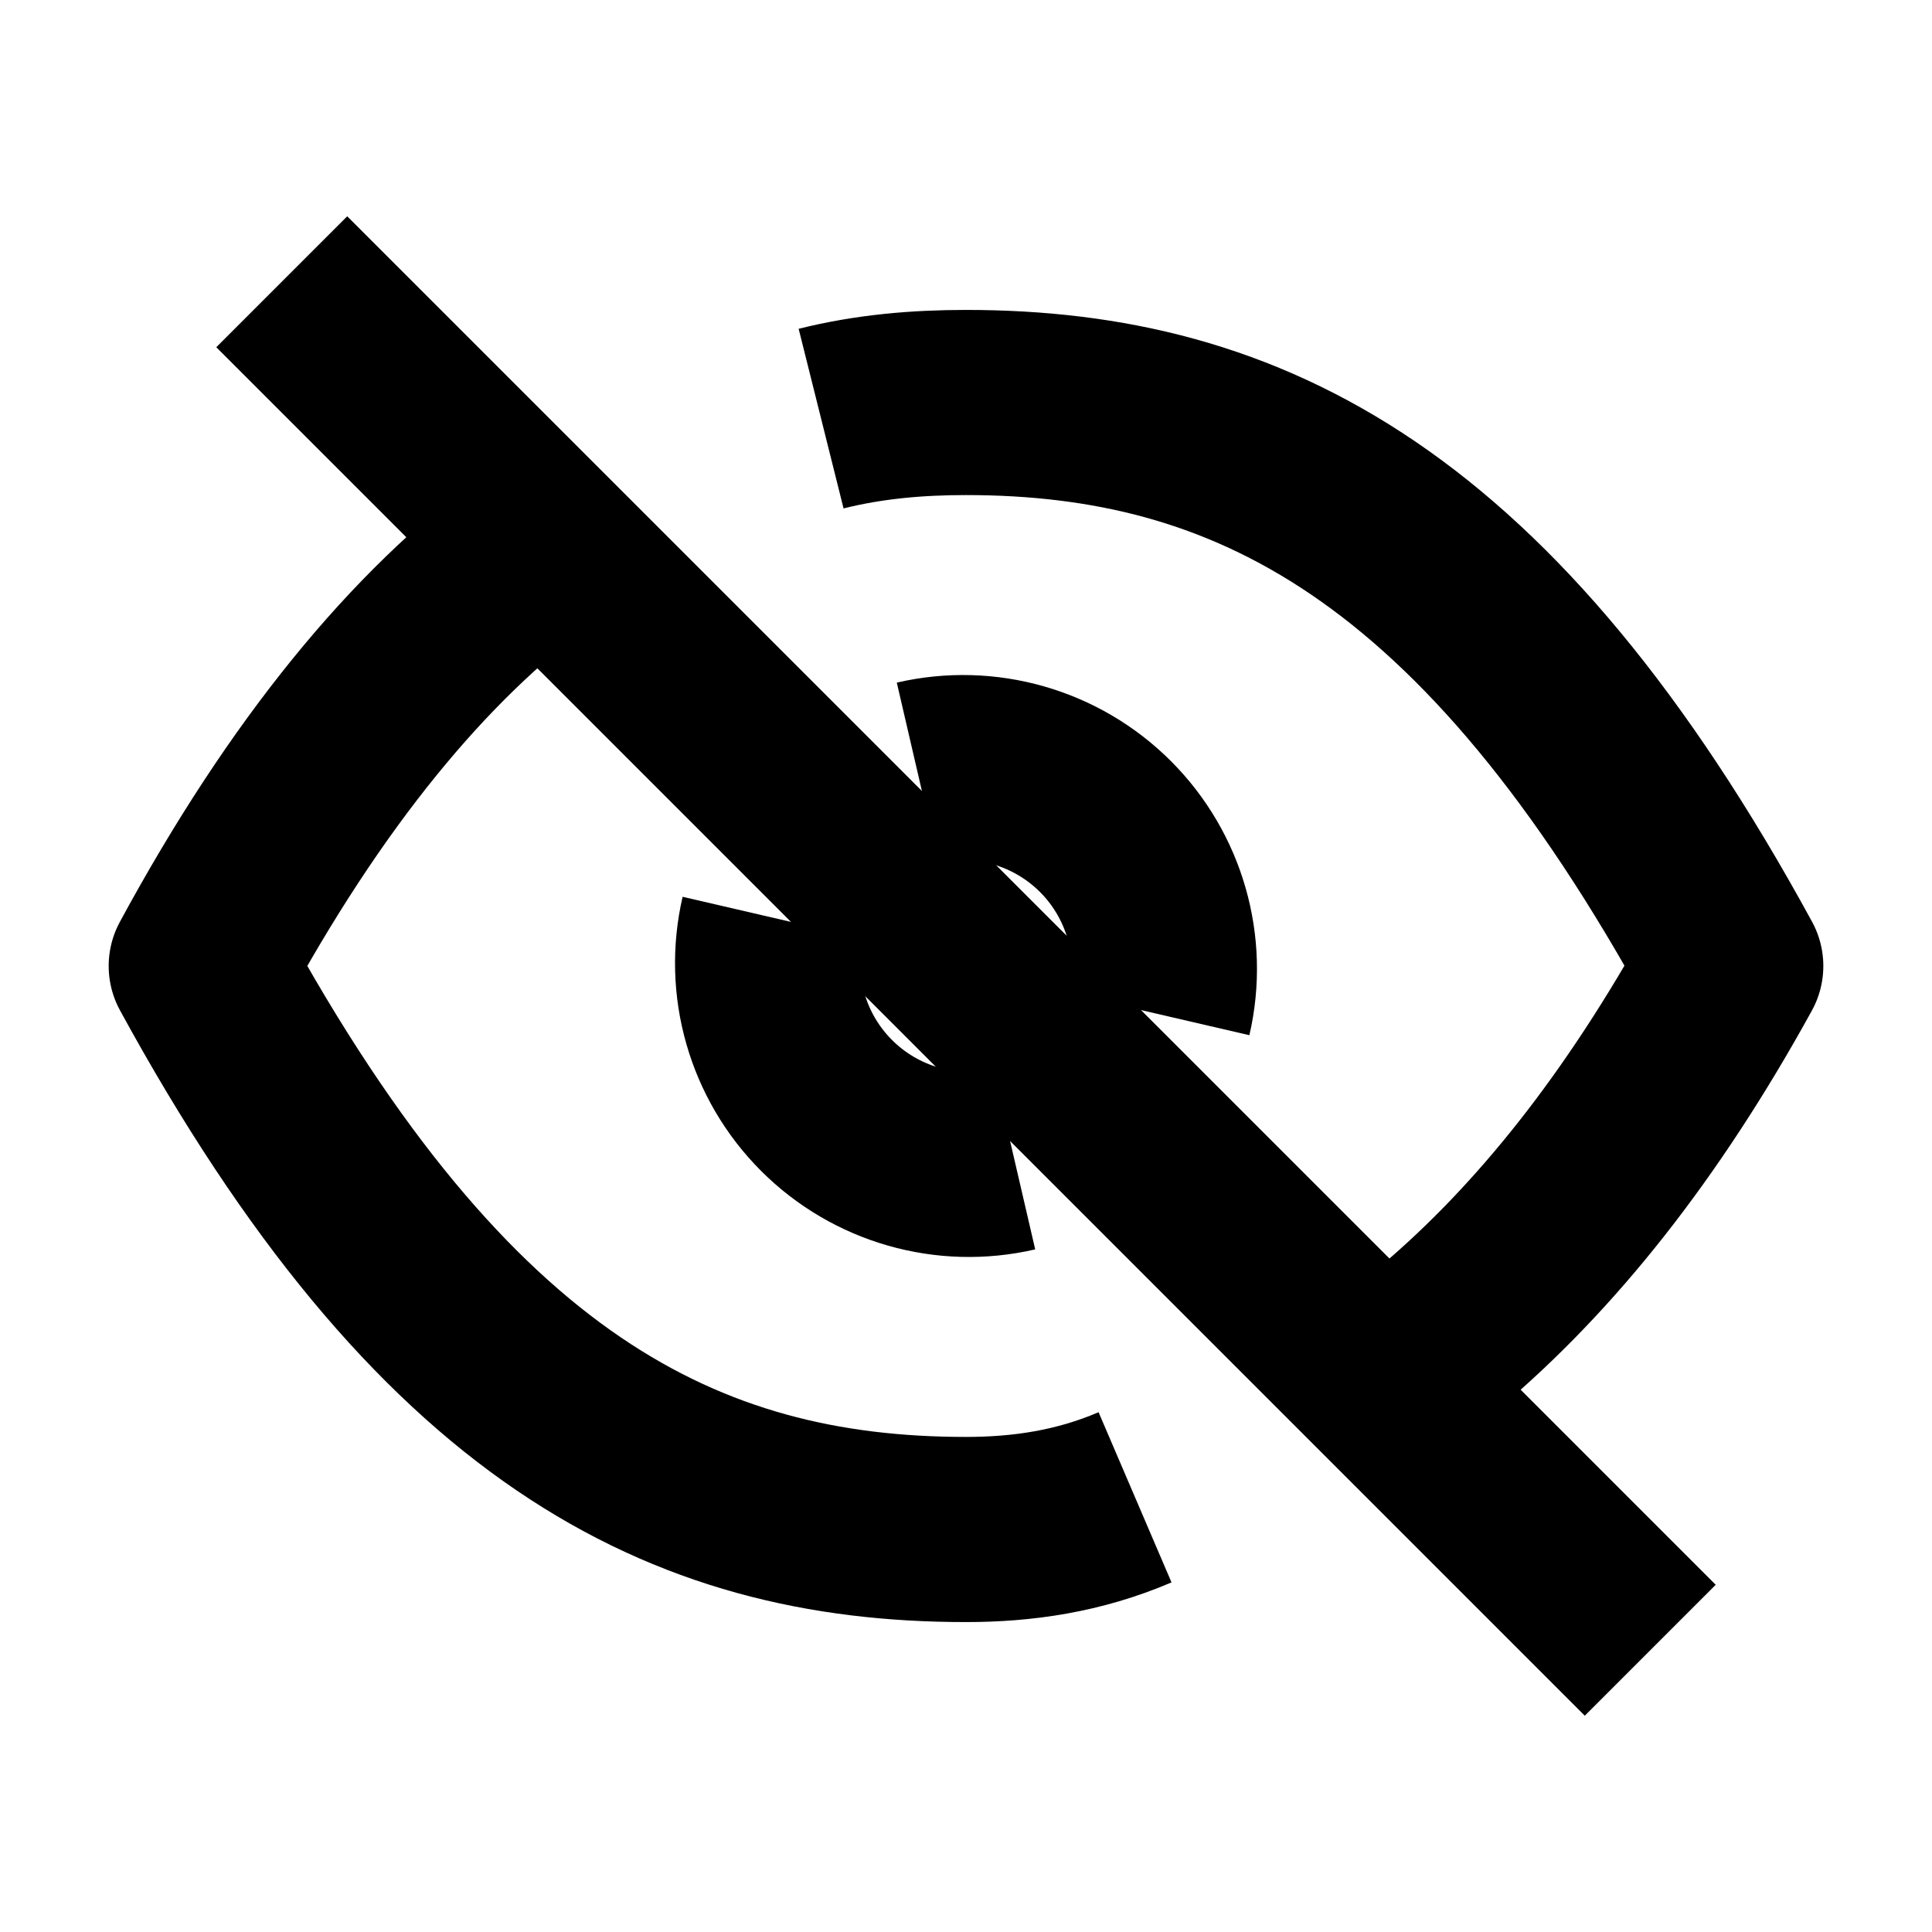
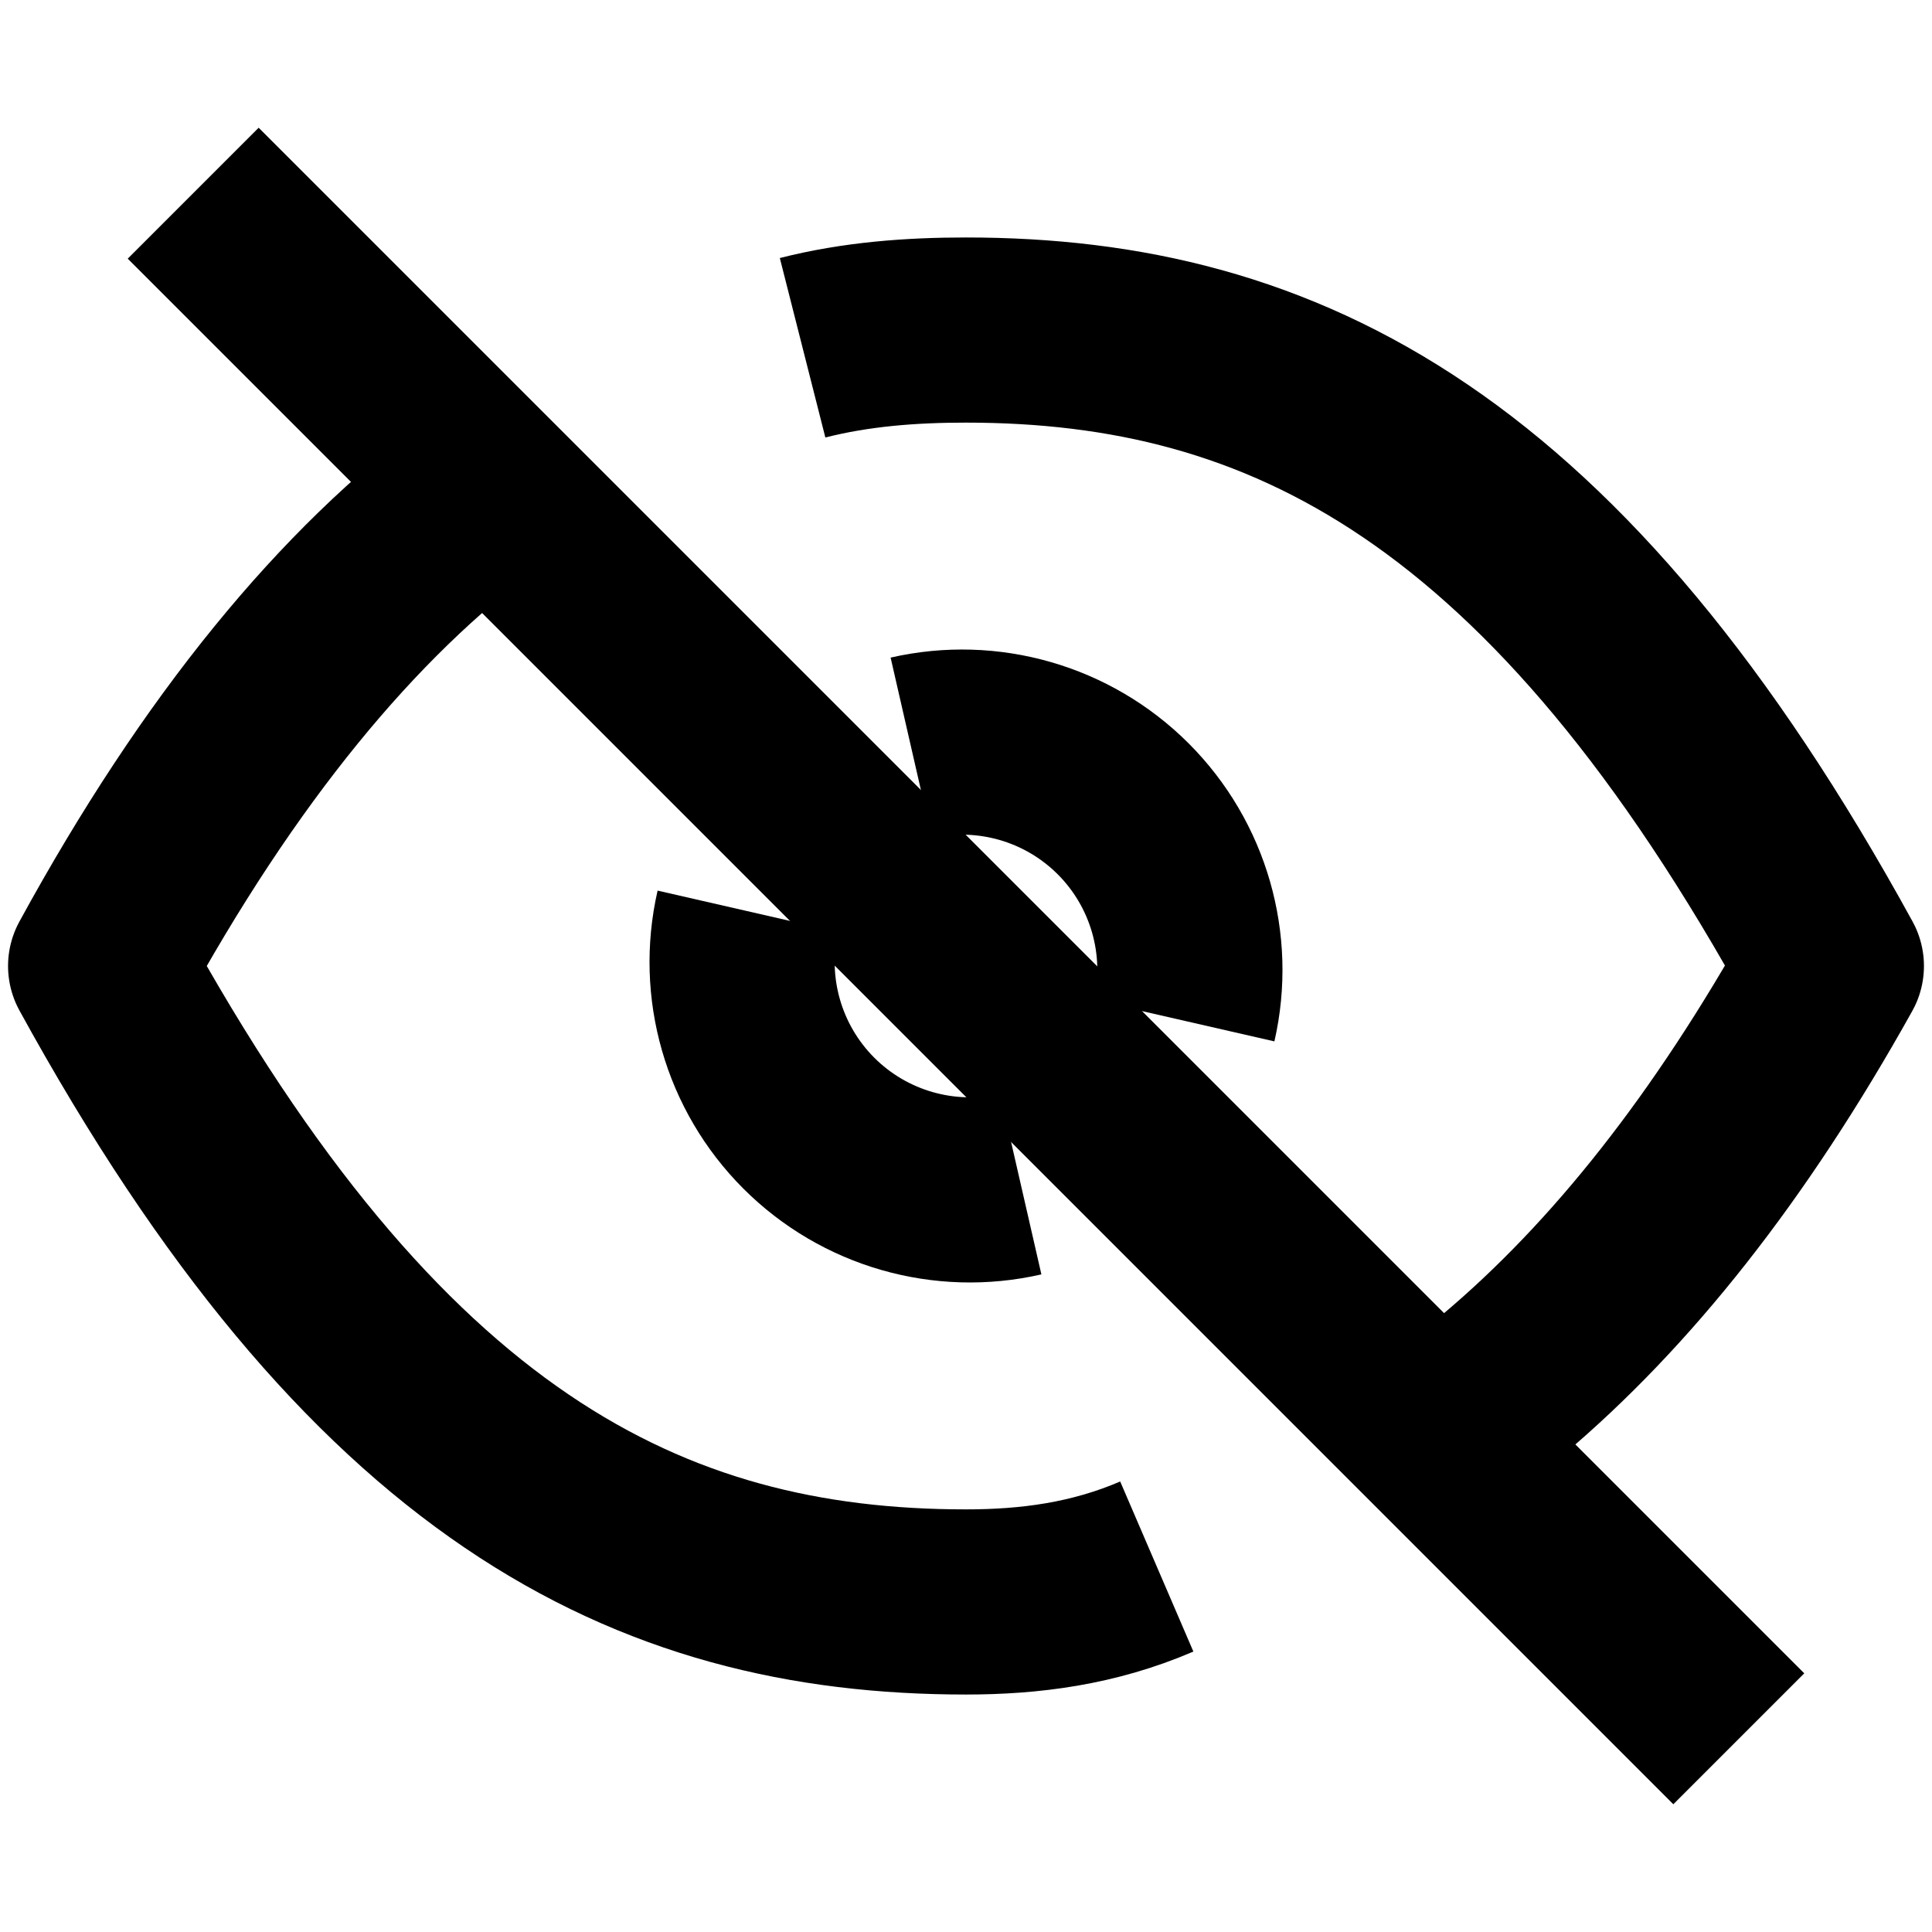
<svg xmlns="http://www.w3.org/2000/svg" width="24" height="24" viewBox="0 0 24 24" fill="none" stroke="currentColor" stroke-width="2.3" stroke-linecap="butt" stroke-linejoin="round">
-   <path d="M 10.2 5.2 C 10.8 5.05 11.4 5 12 5 C 15.5 5 18.5 6.5 21.5 12 C 20.4 14.0 19.2 15.5 17.9 16.6" />
-   <path d="M 14.1 18.6 C 13.4 18.9 12.7 19 12 19 C 8.5 19 5.5 17.5 2.5 12 C 3.8 9.6 5.2 7.9 6.7 6.8" />
-   <path d="M 11.4 9.6 A 2.5 2.5 0 0 1 14.4 12.6" />
-   <path d="M 9.6 11.4 A 2.5 2.5 0 0 0 12.6 14.4" />
-   <path d="M 3.5 3.5 L 20.5 20.5" />
+   <path d="M 9.97 4.32 C 10.64 4.15 11.32 4.1 12 4.1 C 15.95 4.1 19.35 5.8 22.75 12 C 21.49 14.26 20.14 15.96 18.67 17.2" />
+   <path d="M 14.37 19.46 C 13.58 19.8 12.79 19.9 12 19.9 C 8.05 19.9 4.65 18.2 1.25 12 C 2.73 9.29 4.32 7.37 6.01 6.12" />
+   <path d="M 11.32 9.29 A 2.83 2.83 0 0 1 14.71 12.68" />
+   <path d="M 9.29 11.32 A 2.83 2.83 0 0 0 12.68 14.71" />
+   <path d="M 2.4 2.4 L 21.6 21.6" />
</svg>
